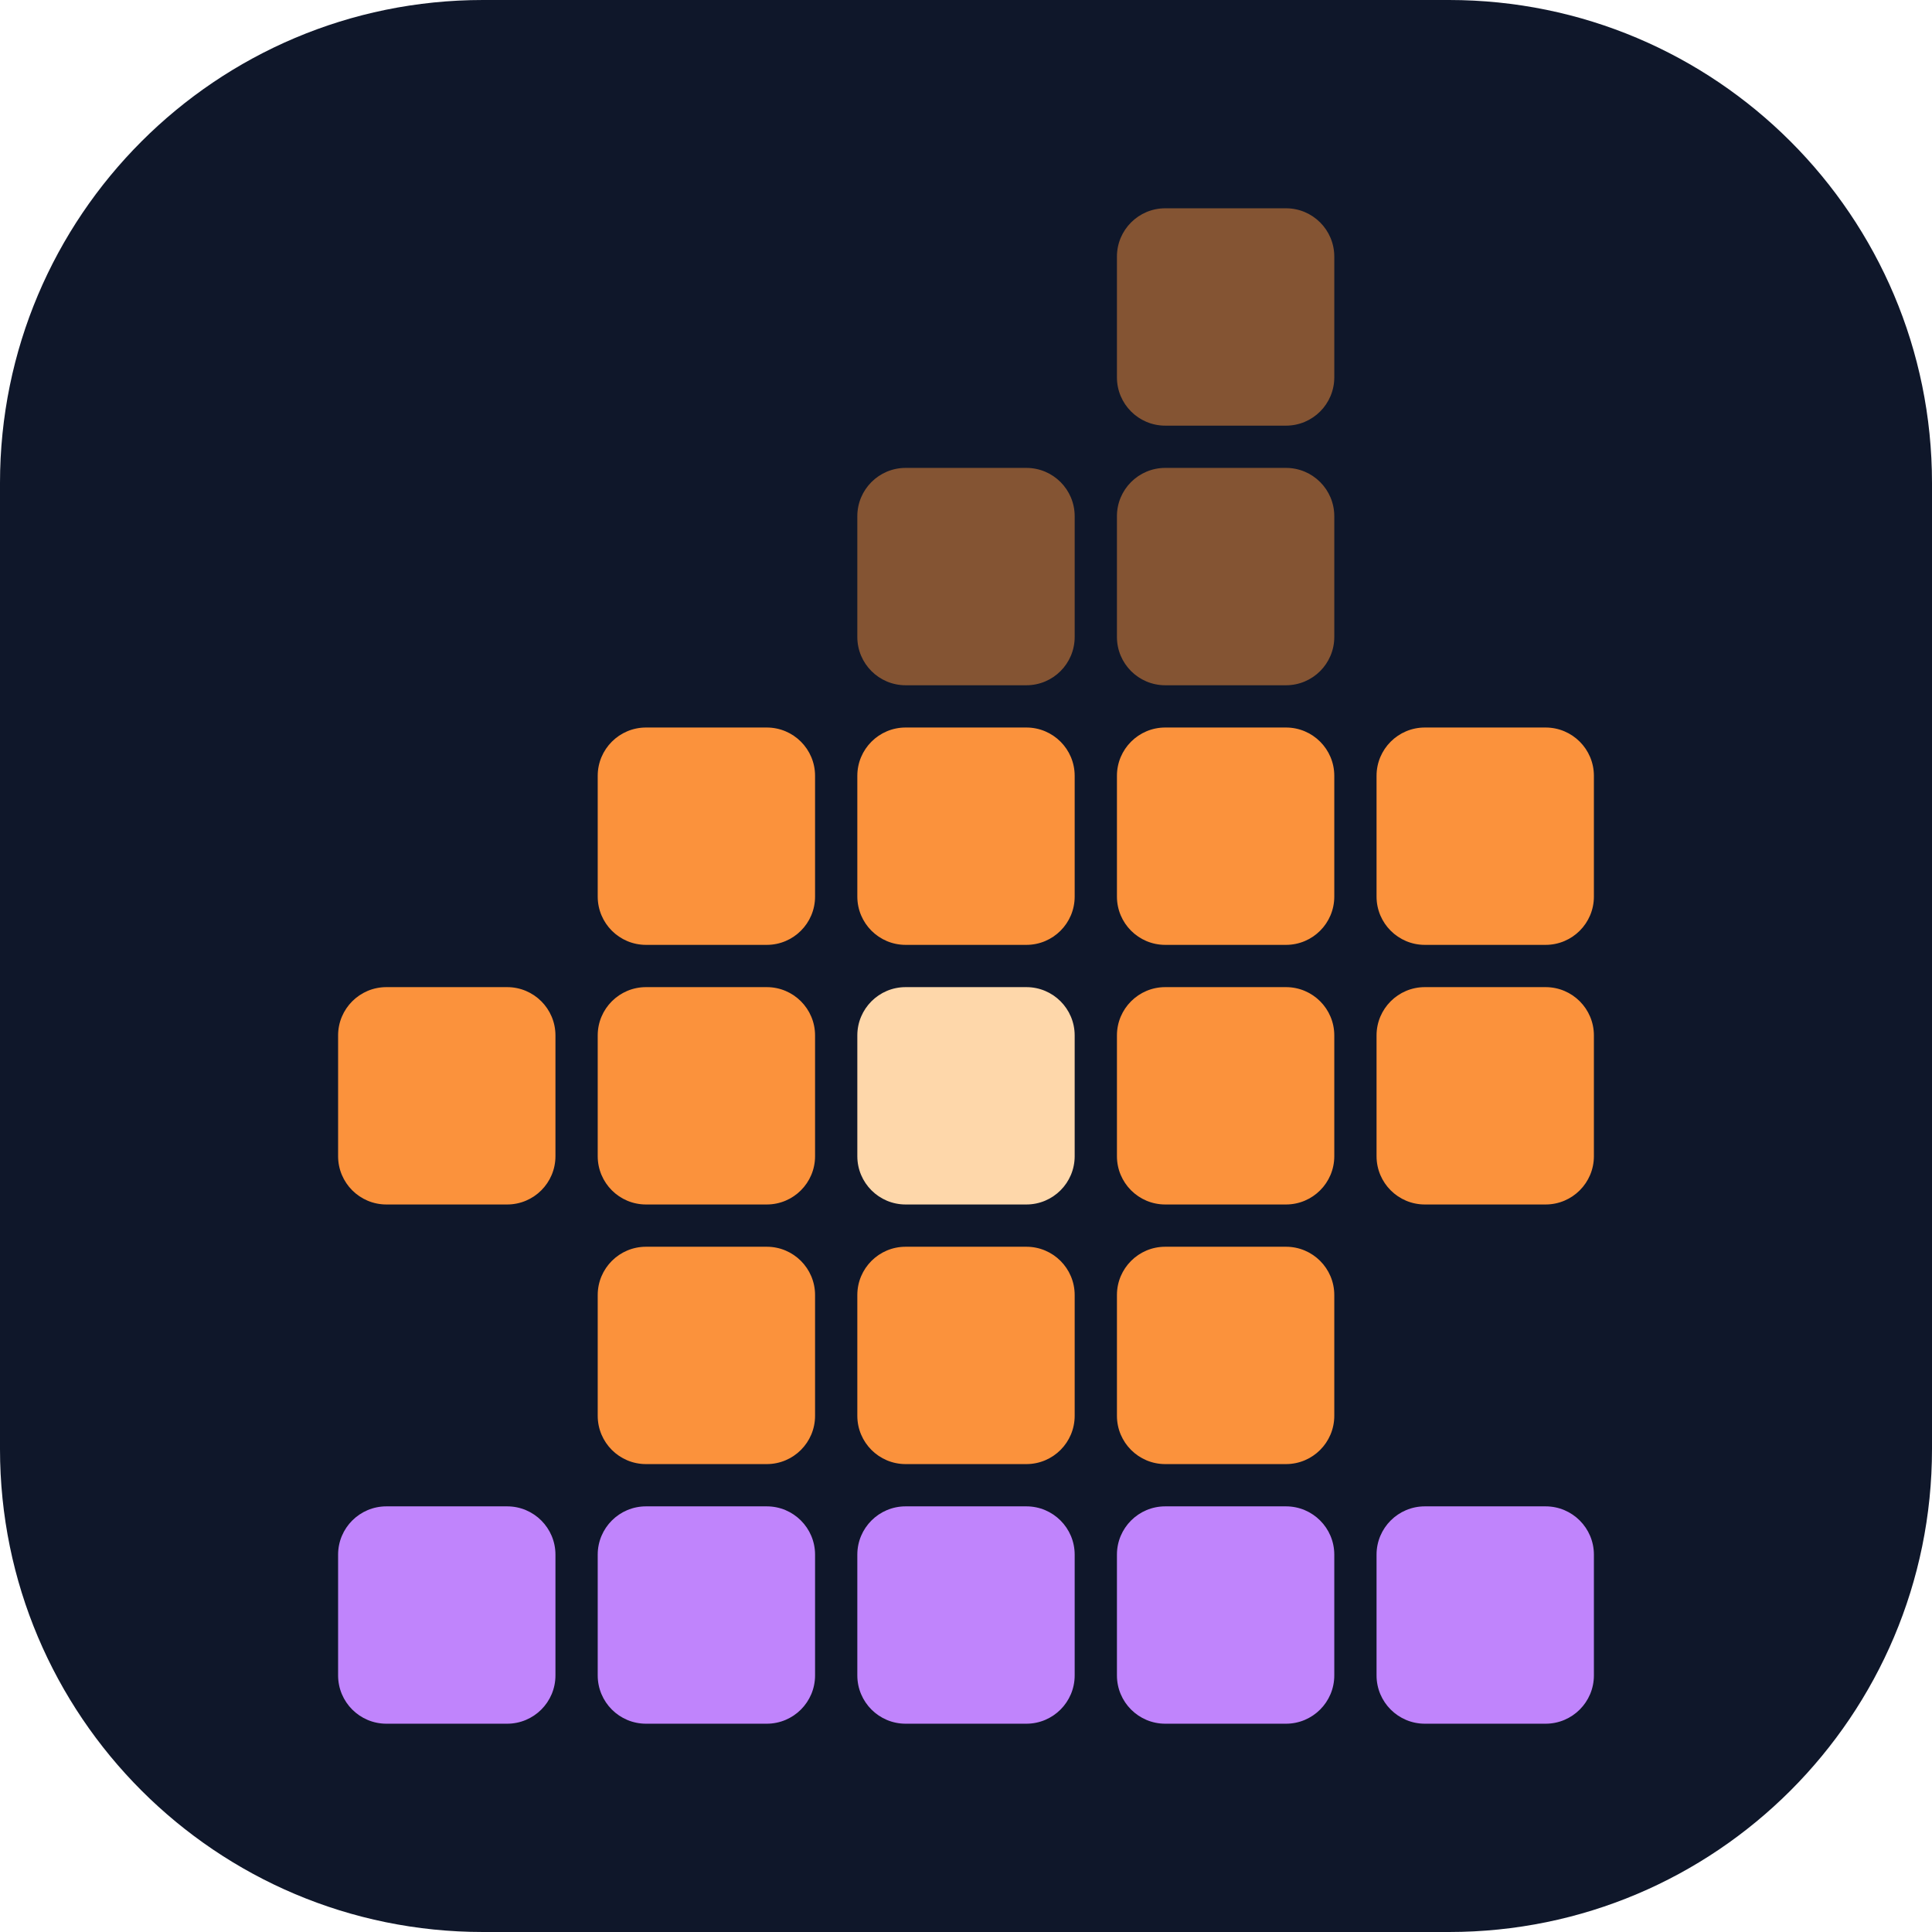
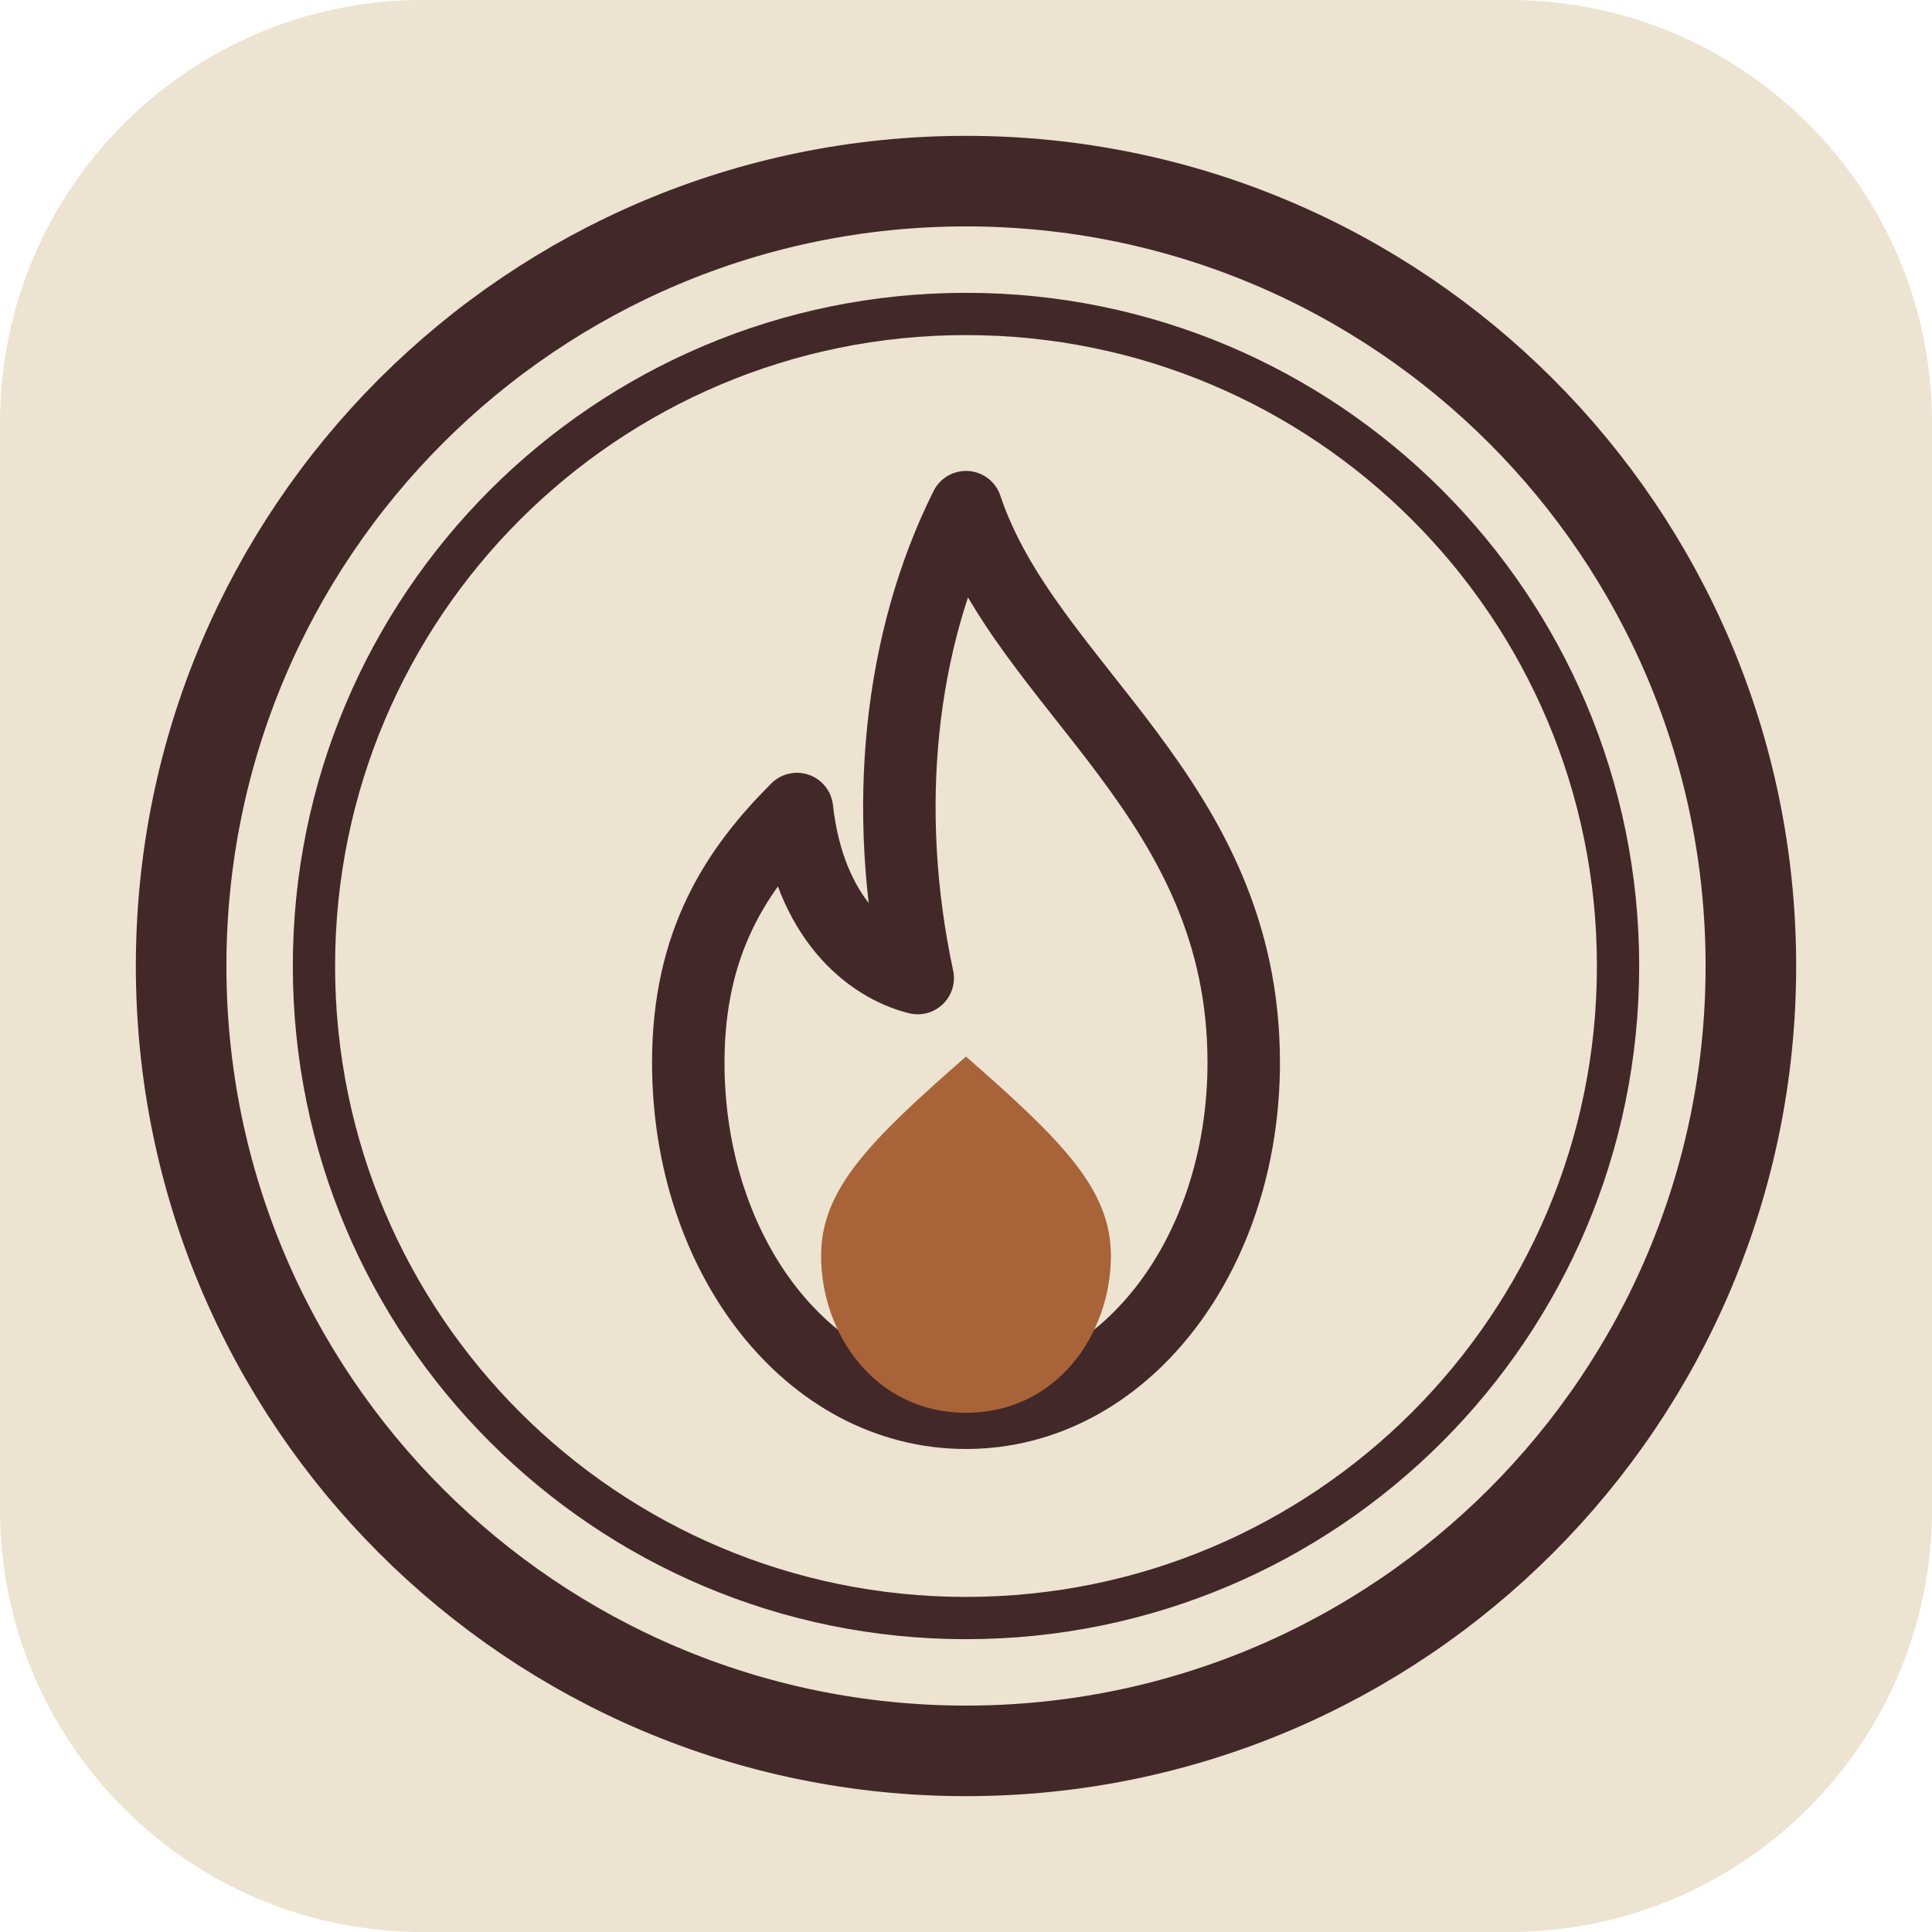
<svg xmlns="http://www.w3.org/2000/svg" viewBox="0 0 32 32" role="img" aria-label="SiagaApi">
-   <rect width="32" height="32" rx="8" fill="#0f172a" />
-   <rect x="18.50" y="3.45" width="3.6" height="3.6" rx=".8" fill="#fb923c" fill-opacity=".5" />
-   <rect x="14.20" y="7.75" width="3.6" height="3.6" rx=".8" fill="#fb923c" fill-opacity=".5" />
-   <rect x="18.50" y="7.75" width="3.6" height="3.6" rx=".8" fill="#fb923c" fill-opacity=".5" />
-   <rect x="9.90" y="12.05" width="3.6" height="3.6" rx=".8" fill="#fb923c" />
-   <rect x="14.20" y="12.05" width="3.6" height="3.6" rx=".8" fill="#fb923c" />
-   <rect x="18.50" y="12.05" width="3.6" height="3.6" rx=".8" fill="#fb923c" />
-   <rect x="22.80" y="12.05" width="3.6" height="3.6" rx=".8" fill="#fb923c" />
-   <rect x="5.60" y="16.35" width="3.6" height="3.6" rx=".8" fill="#fb923c" />
-   <rect x="9.90" y="16.35" width="3.6" height="3.6" rx=".8" fill="#fb923c" />
-   <rect x="14.20" y="16.35" width="3.6" height="3.6" rx=".8" fill="#fed7aa" />
-   <rect x="18.50" y="16.35" width="3.6" height="3.6" rx=".8" fill="#fb923c" />
-   <rect x="22.80" y="16.35" width="3.6" height="3.6" rx=".8" fill="#fb923c" />
-   <rect x="9.90" y="20.65" width="3.6" height="3.6" rx=".8" fill="#fb923c" />
-   <rect x="14.20" y="20.65" width="3.6" height="3.6" rx=".8" fill="#fb923c" />
-   <rect x="18.50" y="20.65" width="3.6" height="3.6" rx=".8" fill="#fb923c" />
-   <rect x="5.60" y="24.95" width="3.6" height="3.6" rx=".8" fill="#c084fc" />
-   <rect x="9.90" y="24.95" width="3.6" height="3.6" rx=".8" fill="#c084fc" />
-   <rect x="14.20" y="24.95" width="3.6" height="3.6" rx=".8" fill="#c084fc" />
-   <rect x="18.50" y="24.95" width="3.6" height="3.6" rx=".8" fill="#c084fc" />
-   <rect x="22.80" y="24.95" width="3.6" height="3.6" rx=".8" fill="#c084fc" />
+   <rect width="32" height="32" rx="7" fill="#ece3d1" />
+   <g fill="none" stroke="#43282a" stroke-linejoin="round">
+     <circle cx="16" cy="16" r="13" stroke-width="1.5" />
+     <circle cx="16" cy="16" r="10.8" stroke-width=".7" />
+     <path d="M16 8.4C17 11.4 20.6 13.2 20.6 17.6C20.6 20.8 18.6 23.4 16 23.4C13.4 23.4 11.4 20.8 11.4 17.6C11.4 15.6 12.2 14.4 13.2 13.4C13.4 15.2 14.4 16 15.2 16.2C14.6 13.4 14.9 10.6 16 8.4Z" stroke-width="1.2" />
+   </g>
+   <path d="M16 23.4C14.5 23.4 13.6 22.1 13.6 20.8C13.6 19.7 14.4 18.9 16 17.5C17.6 18.9 18.4 19.7 18.4 20.8C18.4 22.1 17.5 23.4 16 23.4Z" fill="#a86438" />
</svg>
